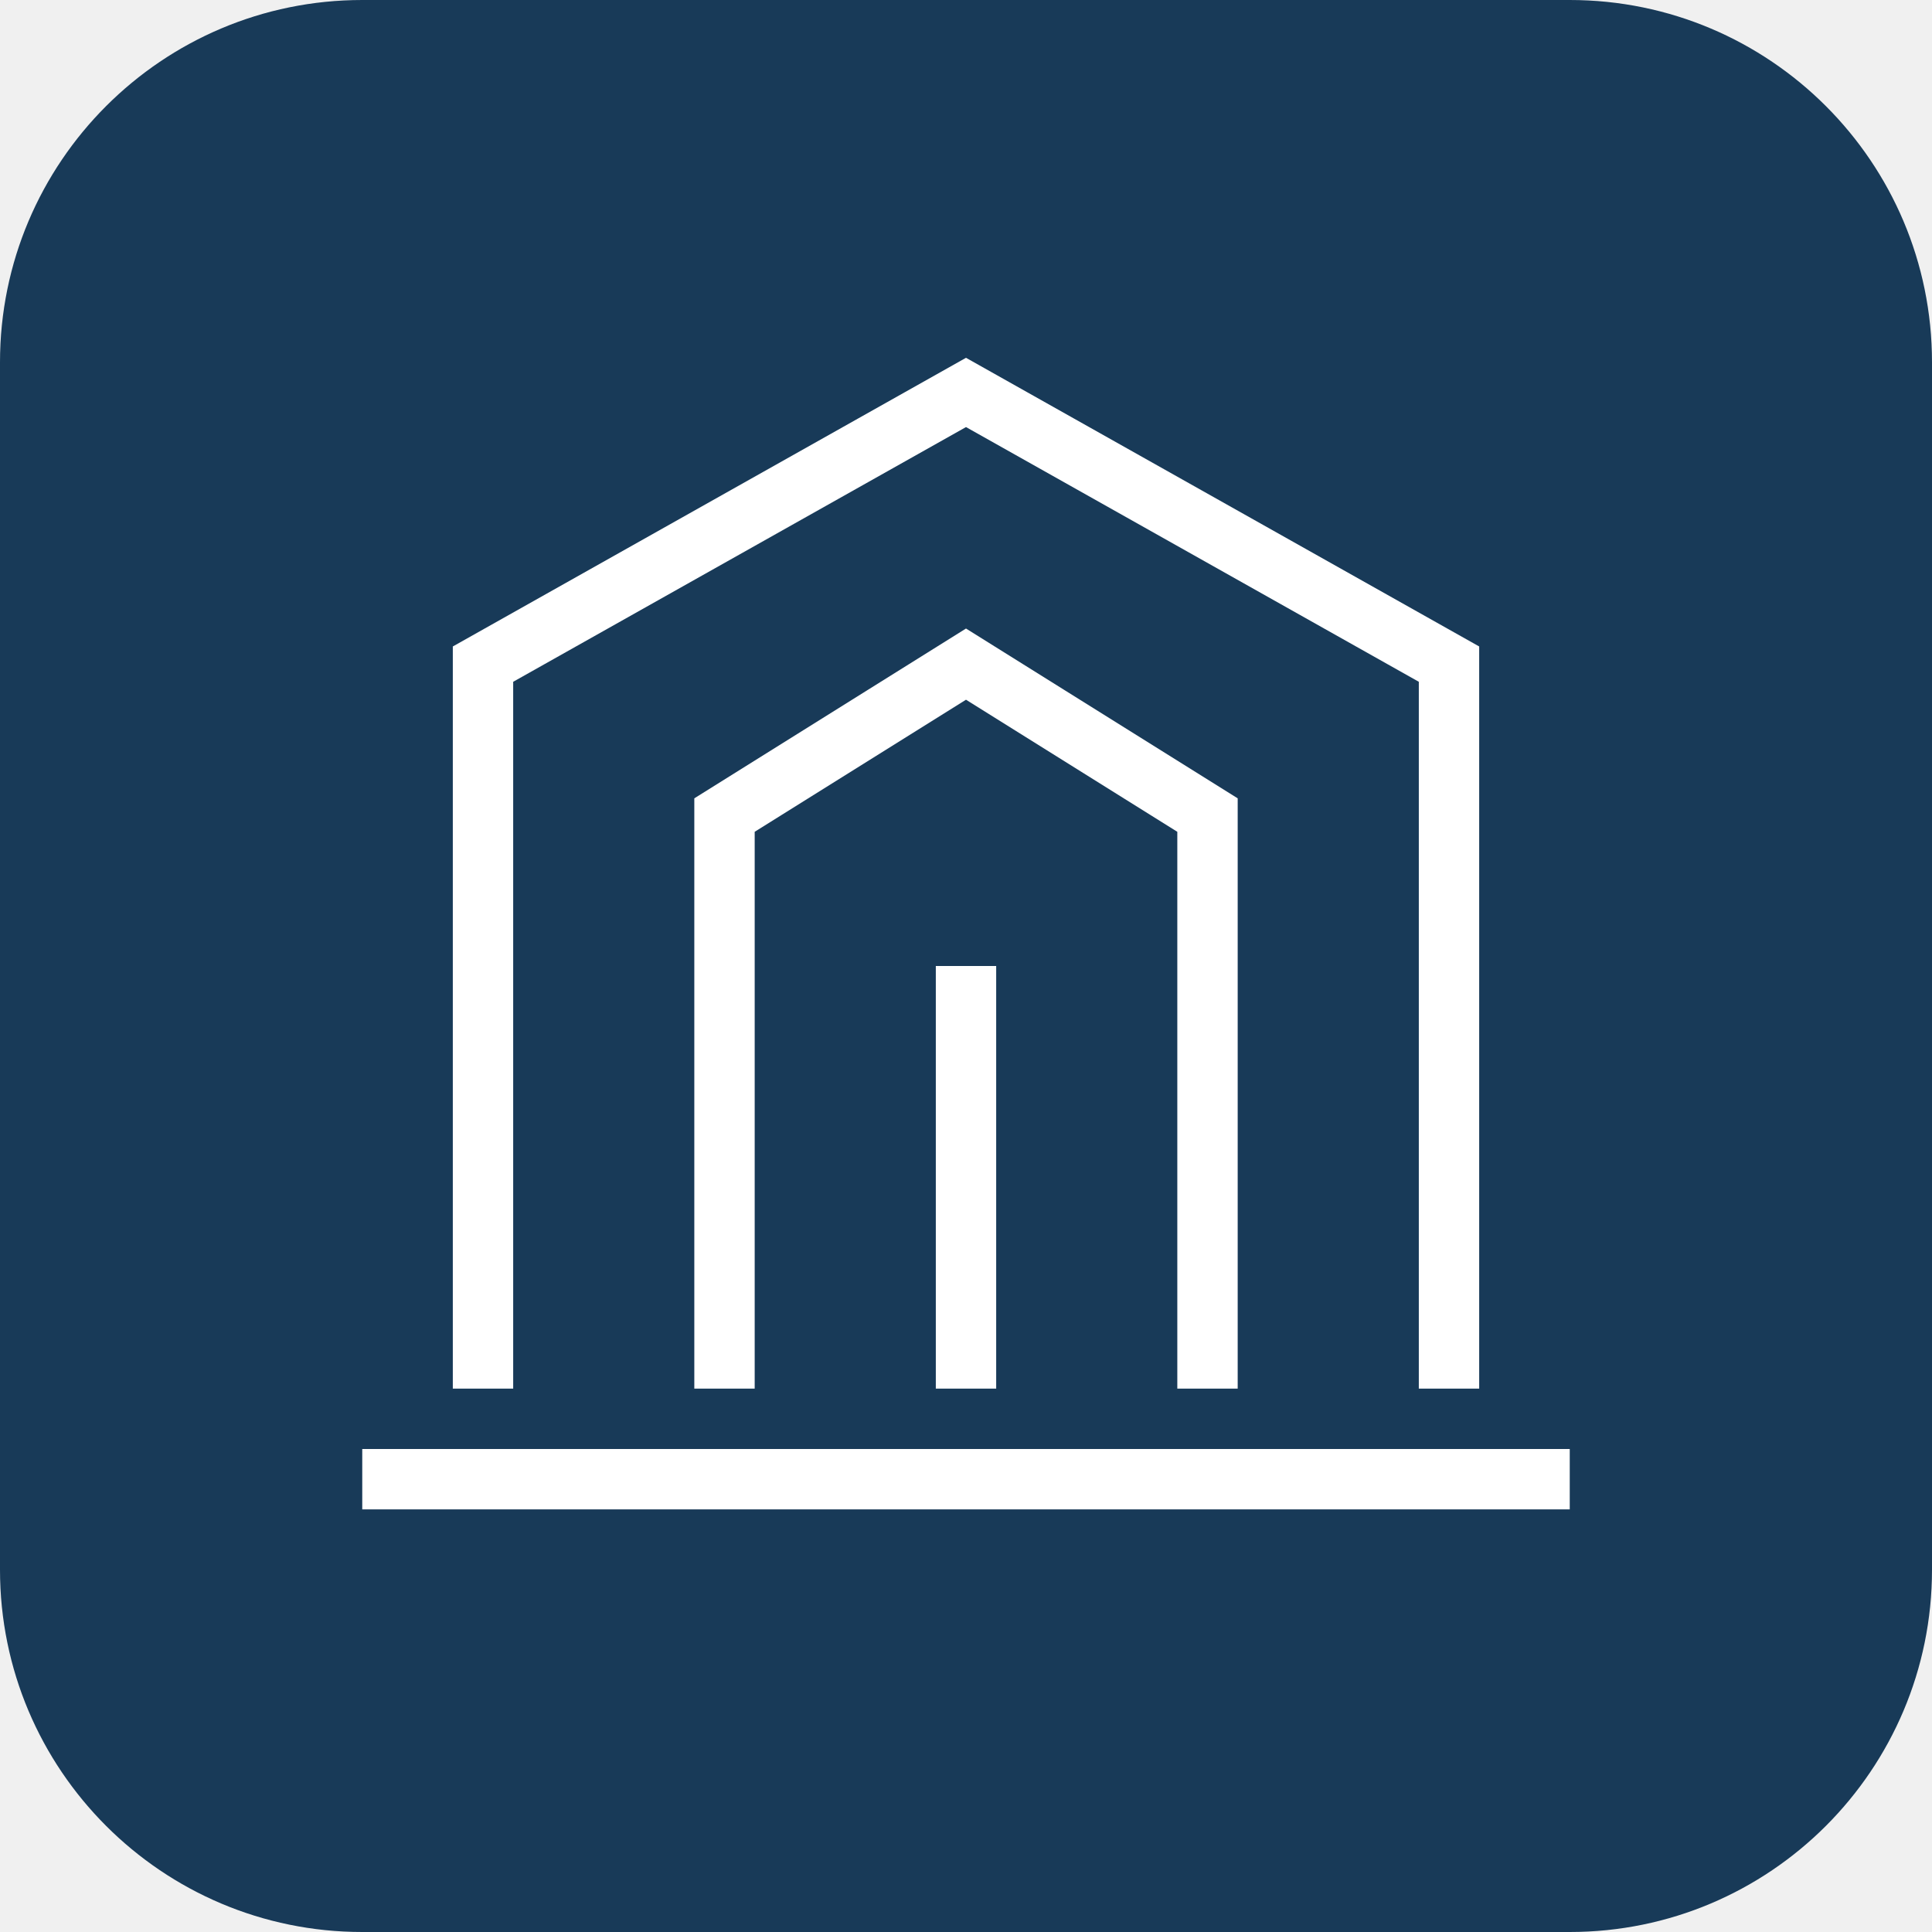
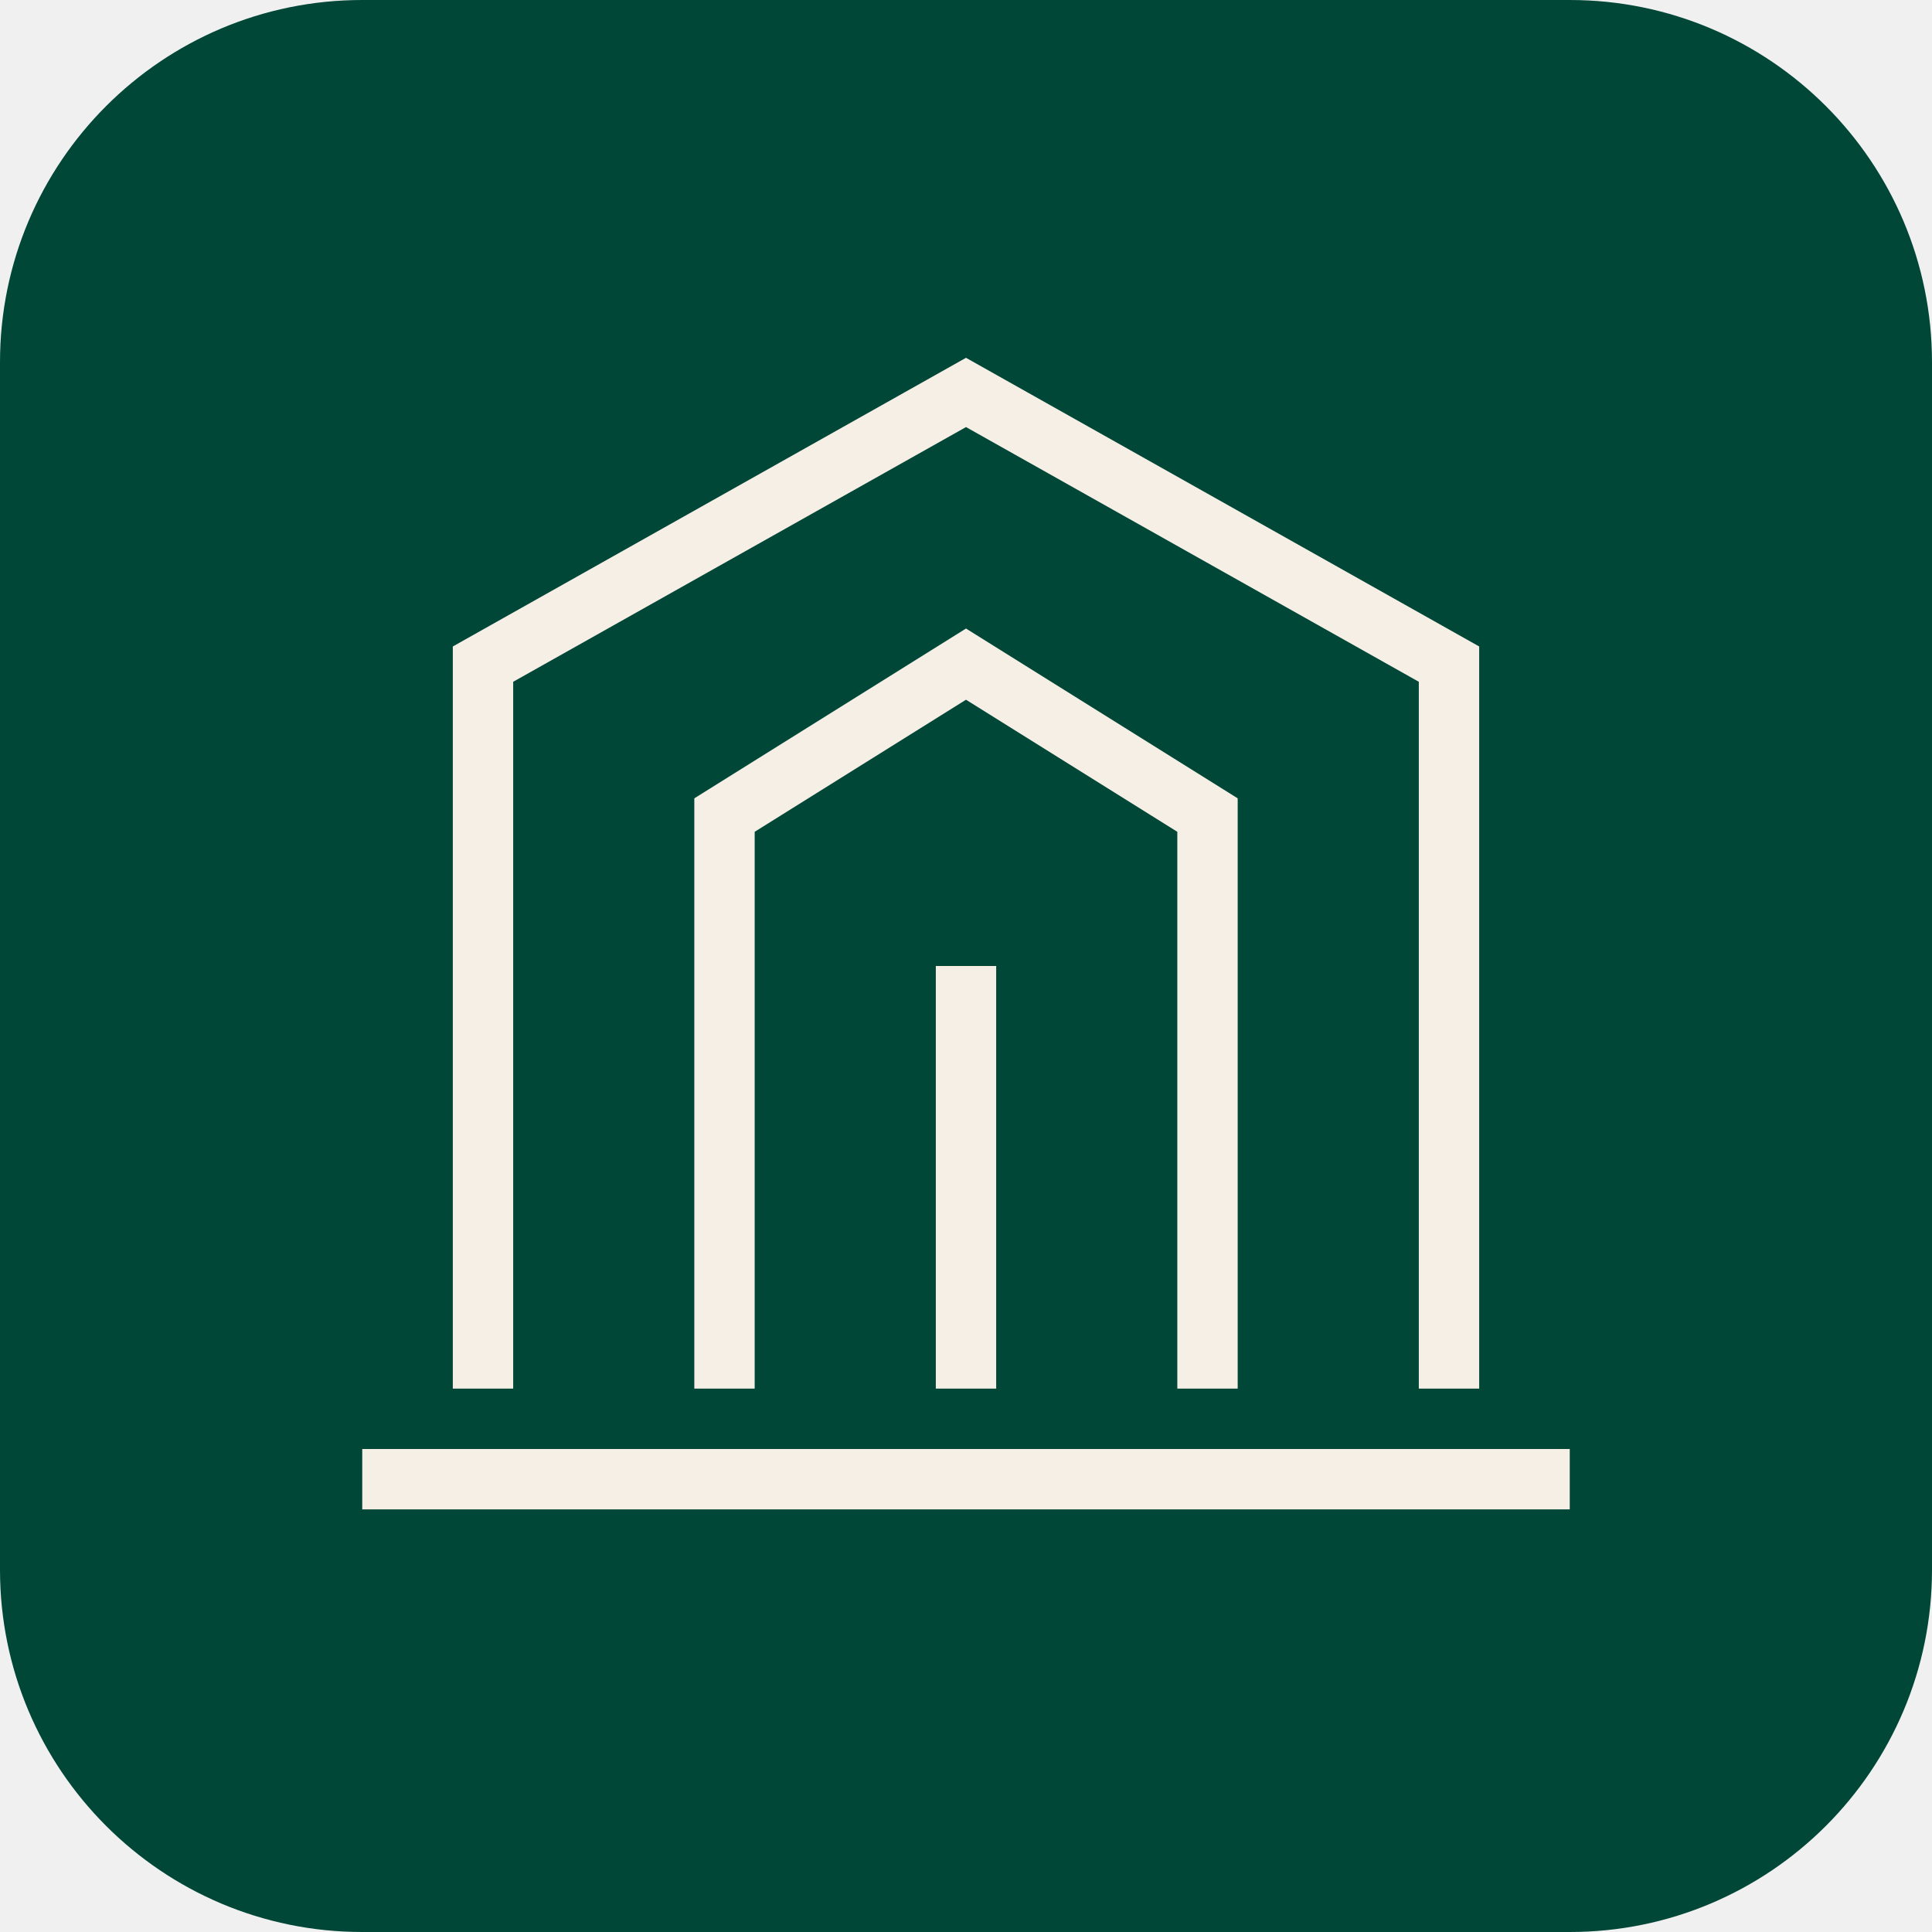
<svg xmlns="http://www.w3.org/2000/svg" viewBox="0 0 64 64">
-   <rect width="64" height="64" rx="12" fill="#183A58" />
-   <path d="M16 46V22l16-9 16 9v24M24 46V27l8-5 8 5v19M32 32v14M12 49h40" fill="none" stroke="#fff" stroke-width="2" />
+   <rect width="64" height="64" rx="12" fill="#004737" />
+   <path d="M16 46V22l16-9 16 9v24M24 46V27l8-5 8 5v19M32 32v14M12 49h40" fill="none" stroke="#F6EFE6" stroke-width="2" />
</svg>
